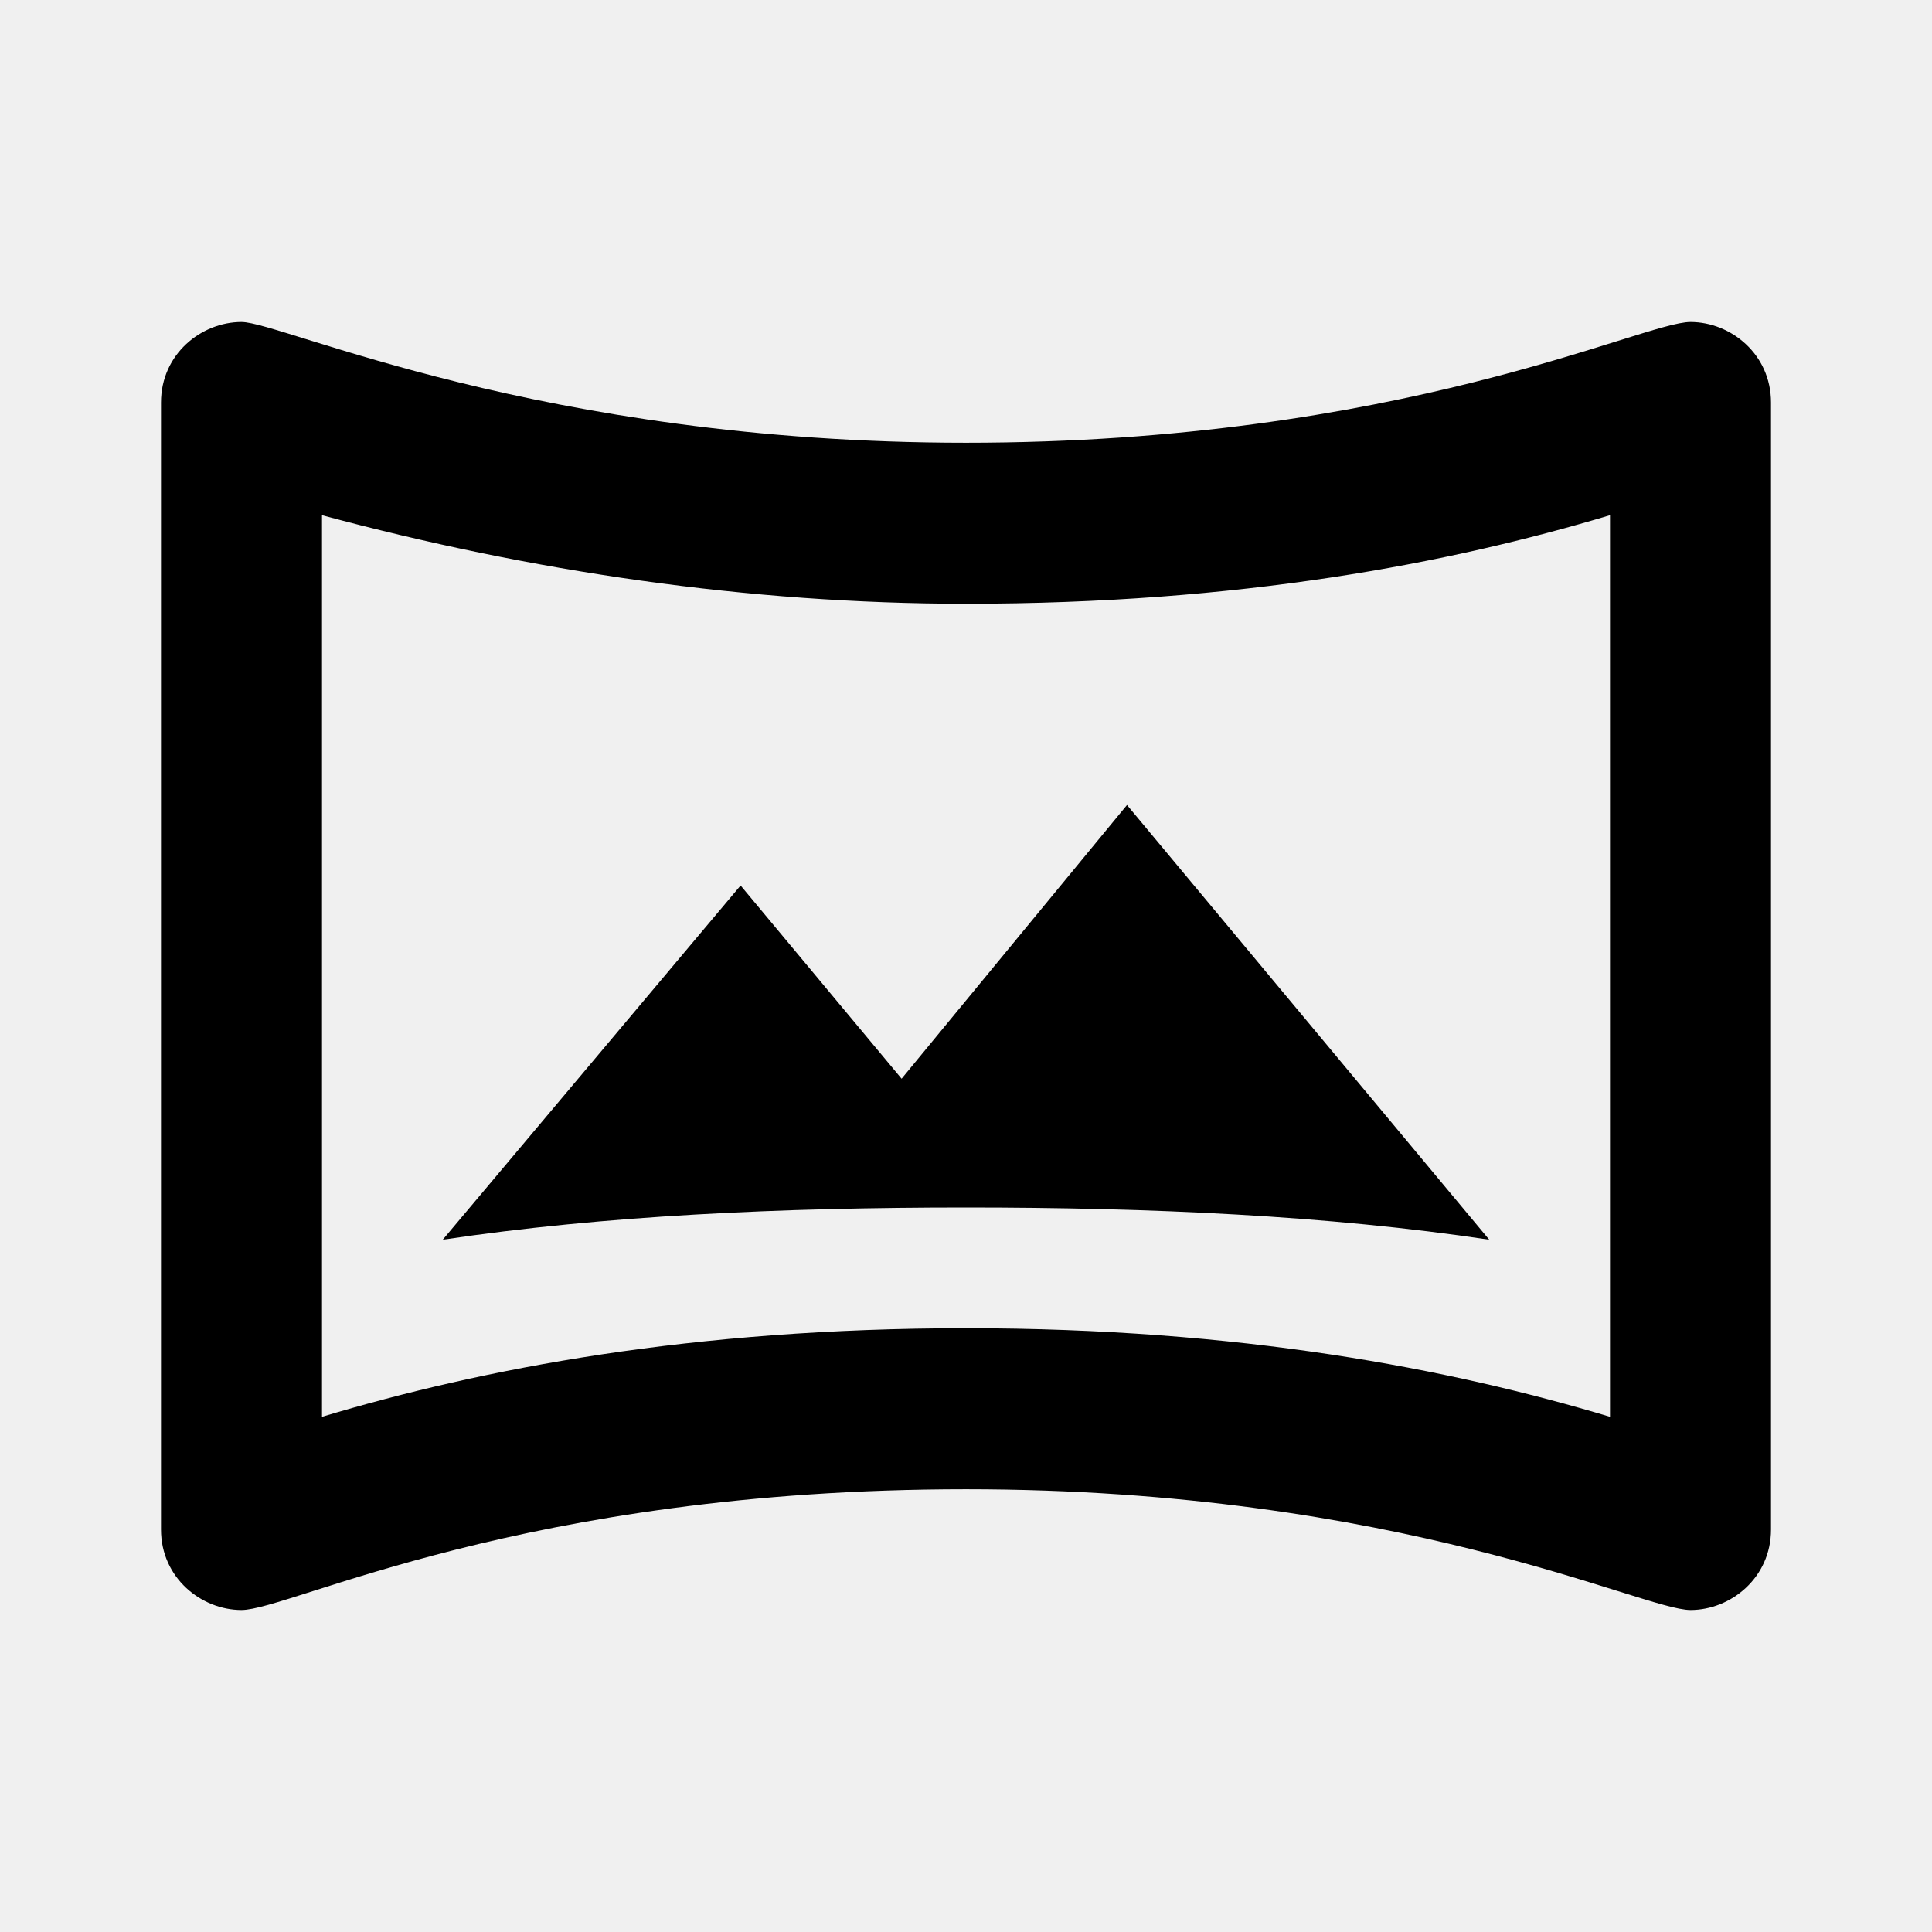
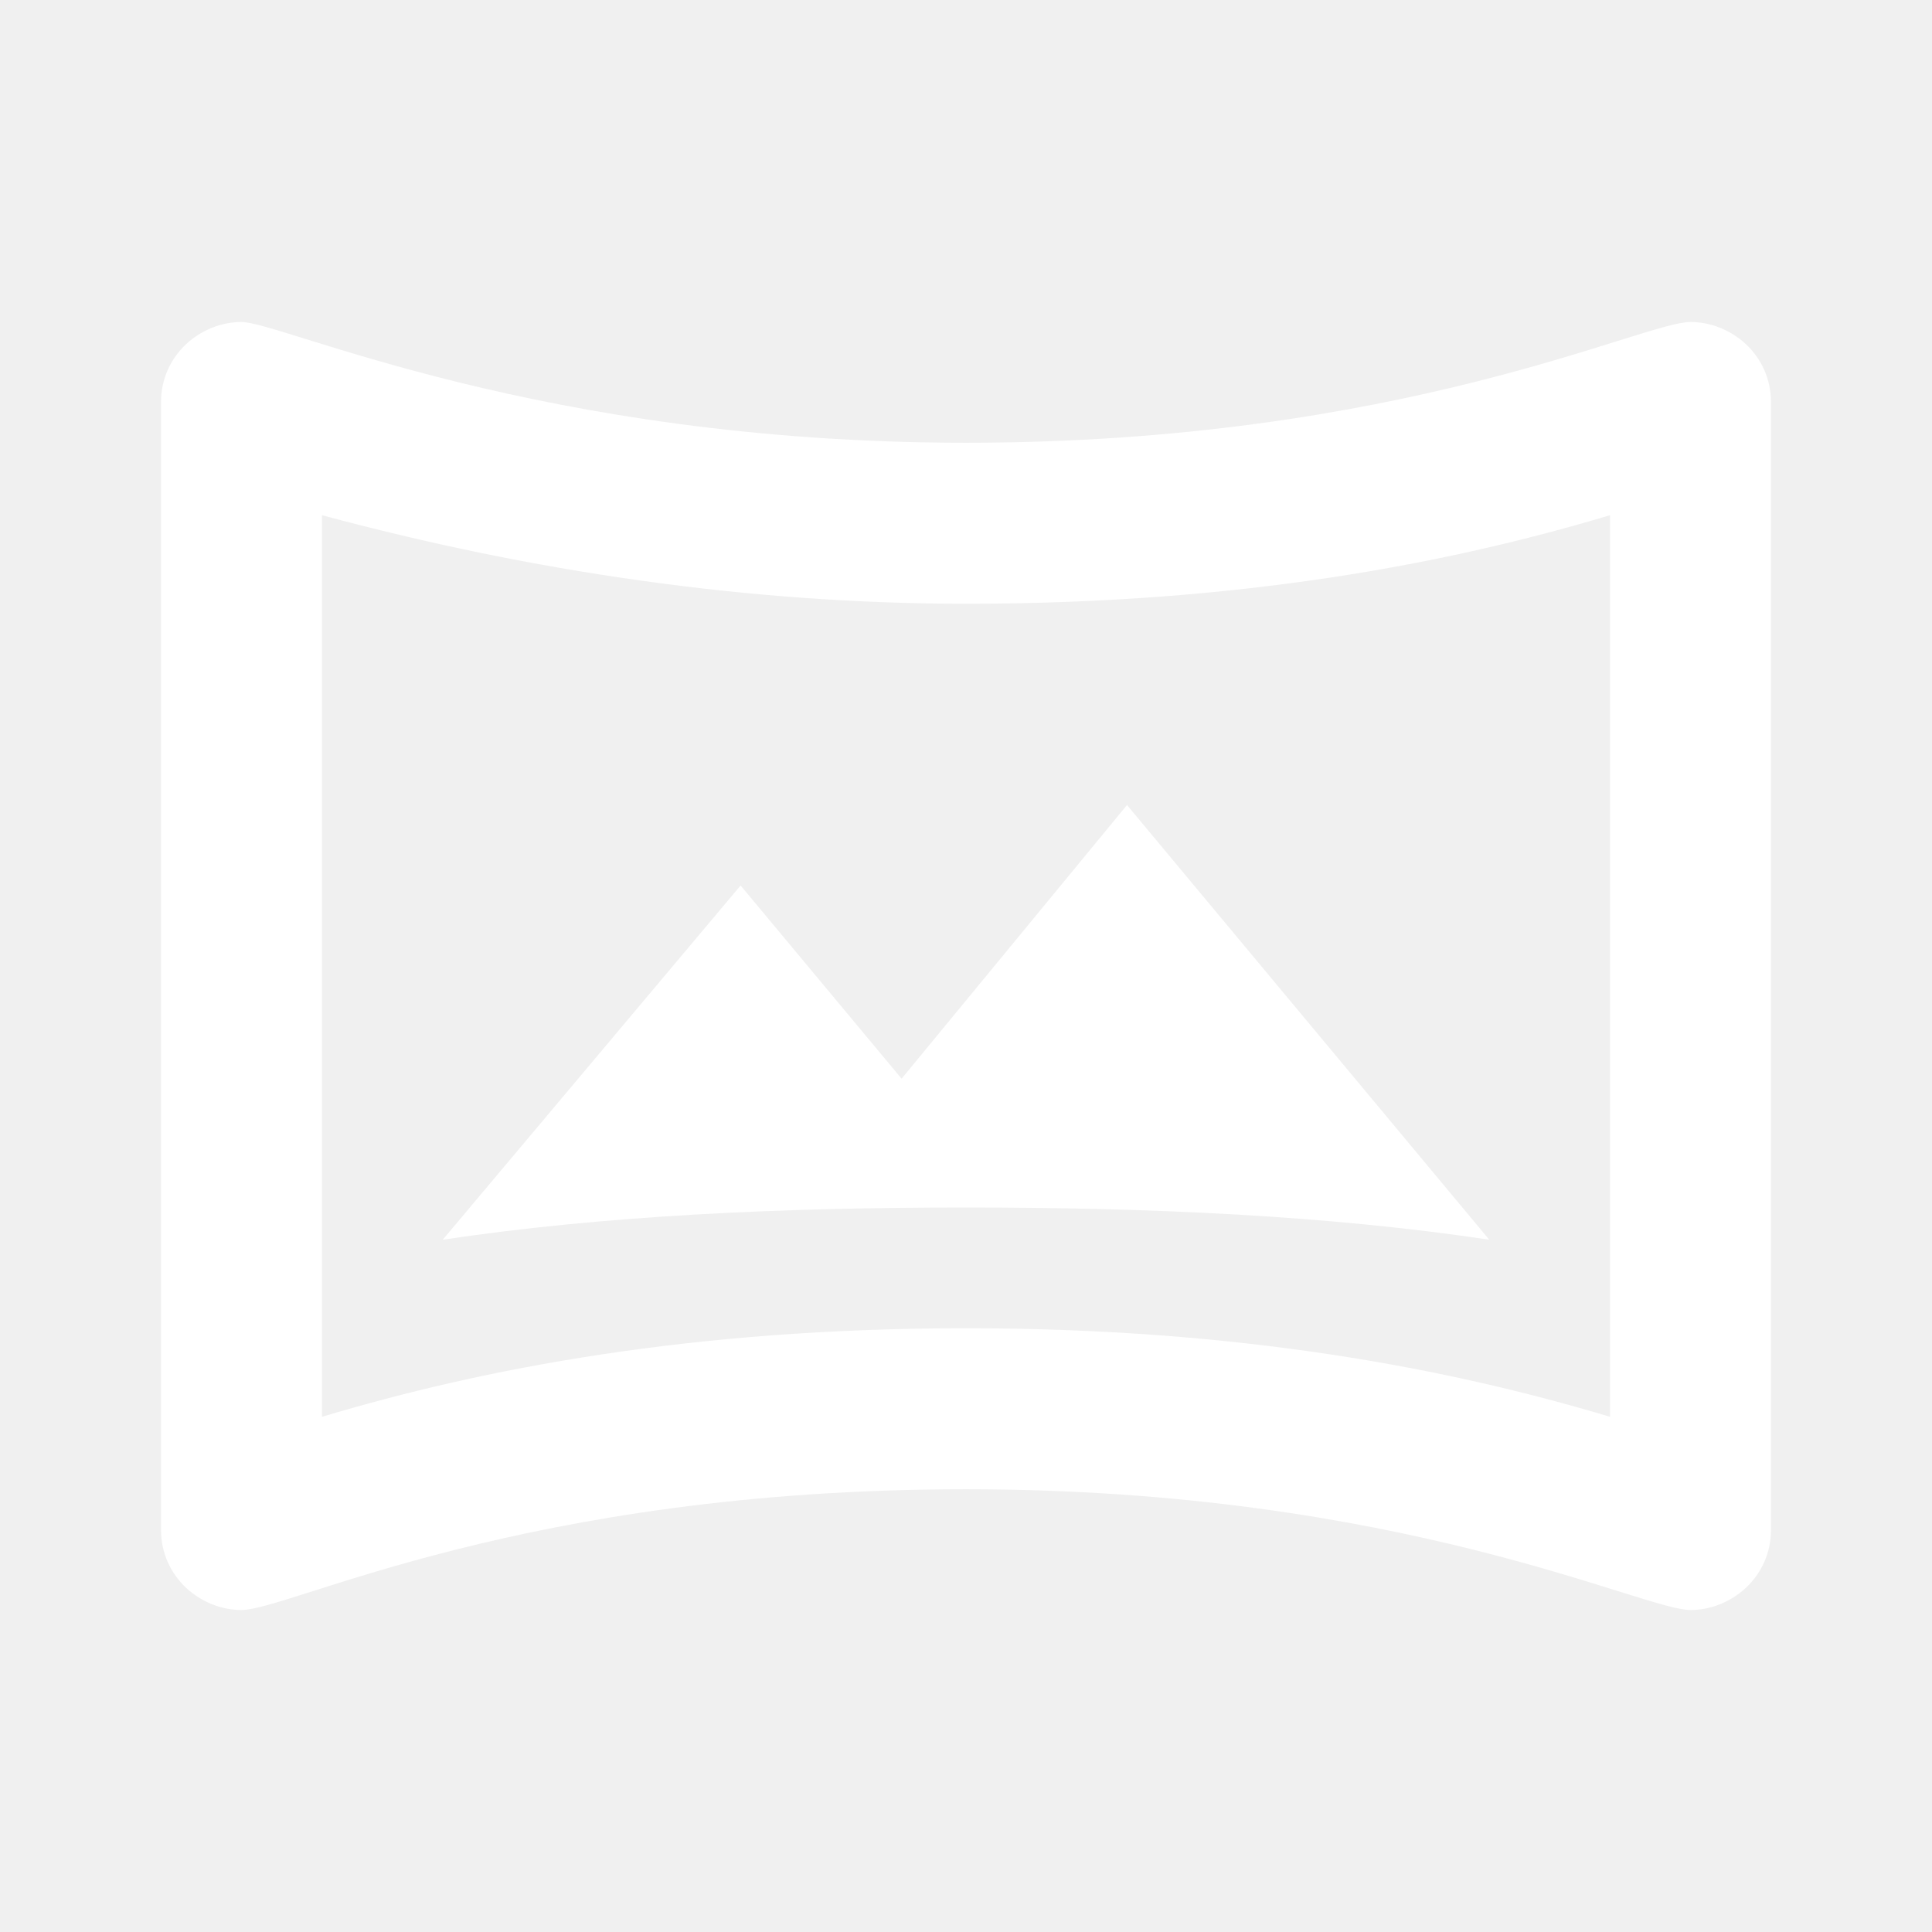
<svg xmlns="http://www.w3.org/2000/svg" viewBox="0 0 24 24">
-   <path d="M21 4C20.4 4 17.4 5.5 12 5.5C6.7 5.5 3.5 4 3 4C2.5 4 2 4.4 2 5V19C2 19.6 2.5 20 3 20C3.6 20 6.5 18.5 12 18.5C17.4 18.5 20.4 20 21 20C21.5 20 22 19.6 22 19V5C22 4.4 21.5 4 21 4M20 17.6C18 17 15.4 16.5 12 16.5C8.6 16.5 6 17 4 17.6V6.4C6.6 7.1 9.3 7.5 12 7.5C15.4 7.5 18 7 20 6.4V17.6M9.2 11L5.5 15.4C7.5 15.1 9.7 15 12 15C14.3 15 16.5 15.1 18.5 15.4L14 10L11.2 13.4L9.2 11Z" />
+   <path fill="white" d="M21 4C20.4 4 17.4 5.5 12 5.5C6.7 5.5 3.5 4 3 4C2.5 4 2 4.4 2 5V19C2 19.6 2.5 20 3 20C3.6 20 6.5 18.5 12 18.5C17.4 18.5 20.4 20 21 20C21.5 20 22 19.6 22 19V5C22 4.4 21.5 4 21 4M20 17.6C18 17 15.4 16.5 12 16.5C8.6 16.5 6 17 4 17.6V6.4C6.6 7.1 9.3 7.5 12 7.5C15.4 7.5 18 7 20 6.4V17.6M9.2 11L5.5 15.4C7.5 15.1 9.7 15 12 15C14.3 15 16.5 15.1 18.5 15.4L14 10L11.2 13.4L9.2 11Z" />
</svg>
